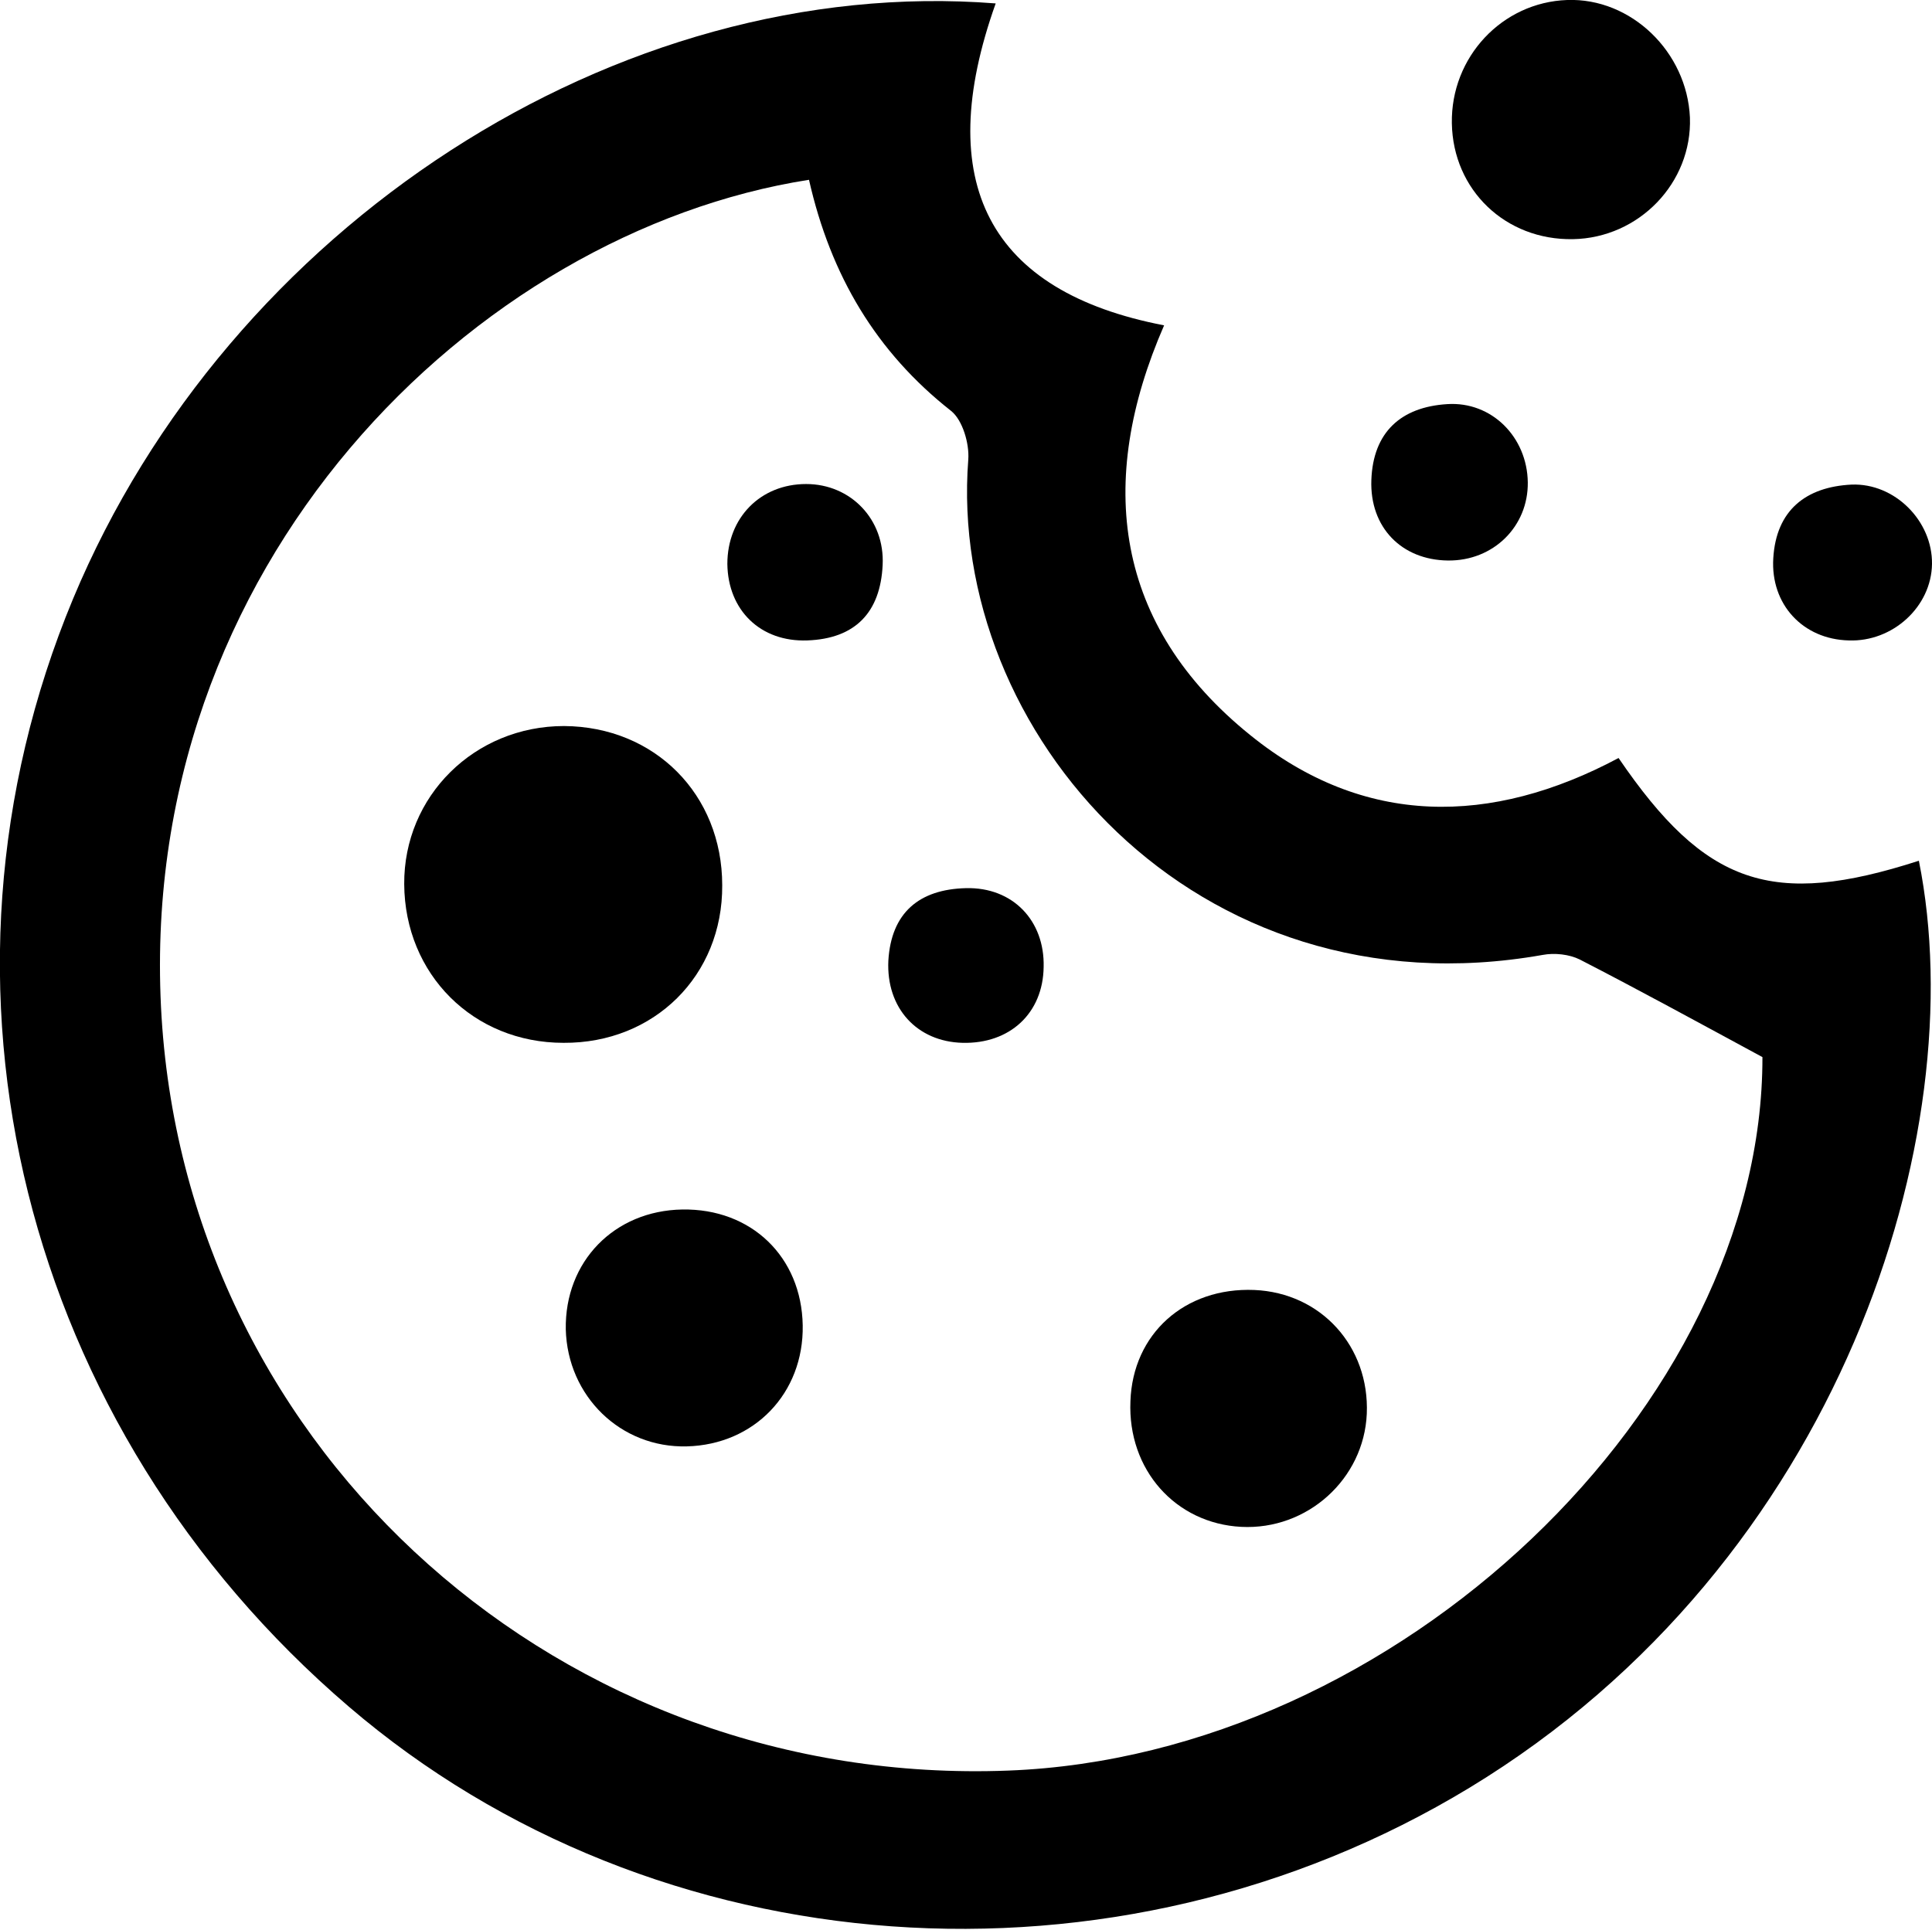
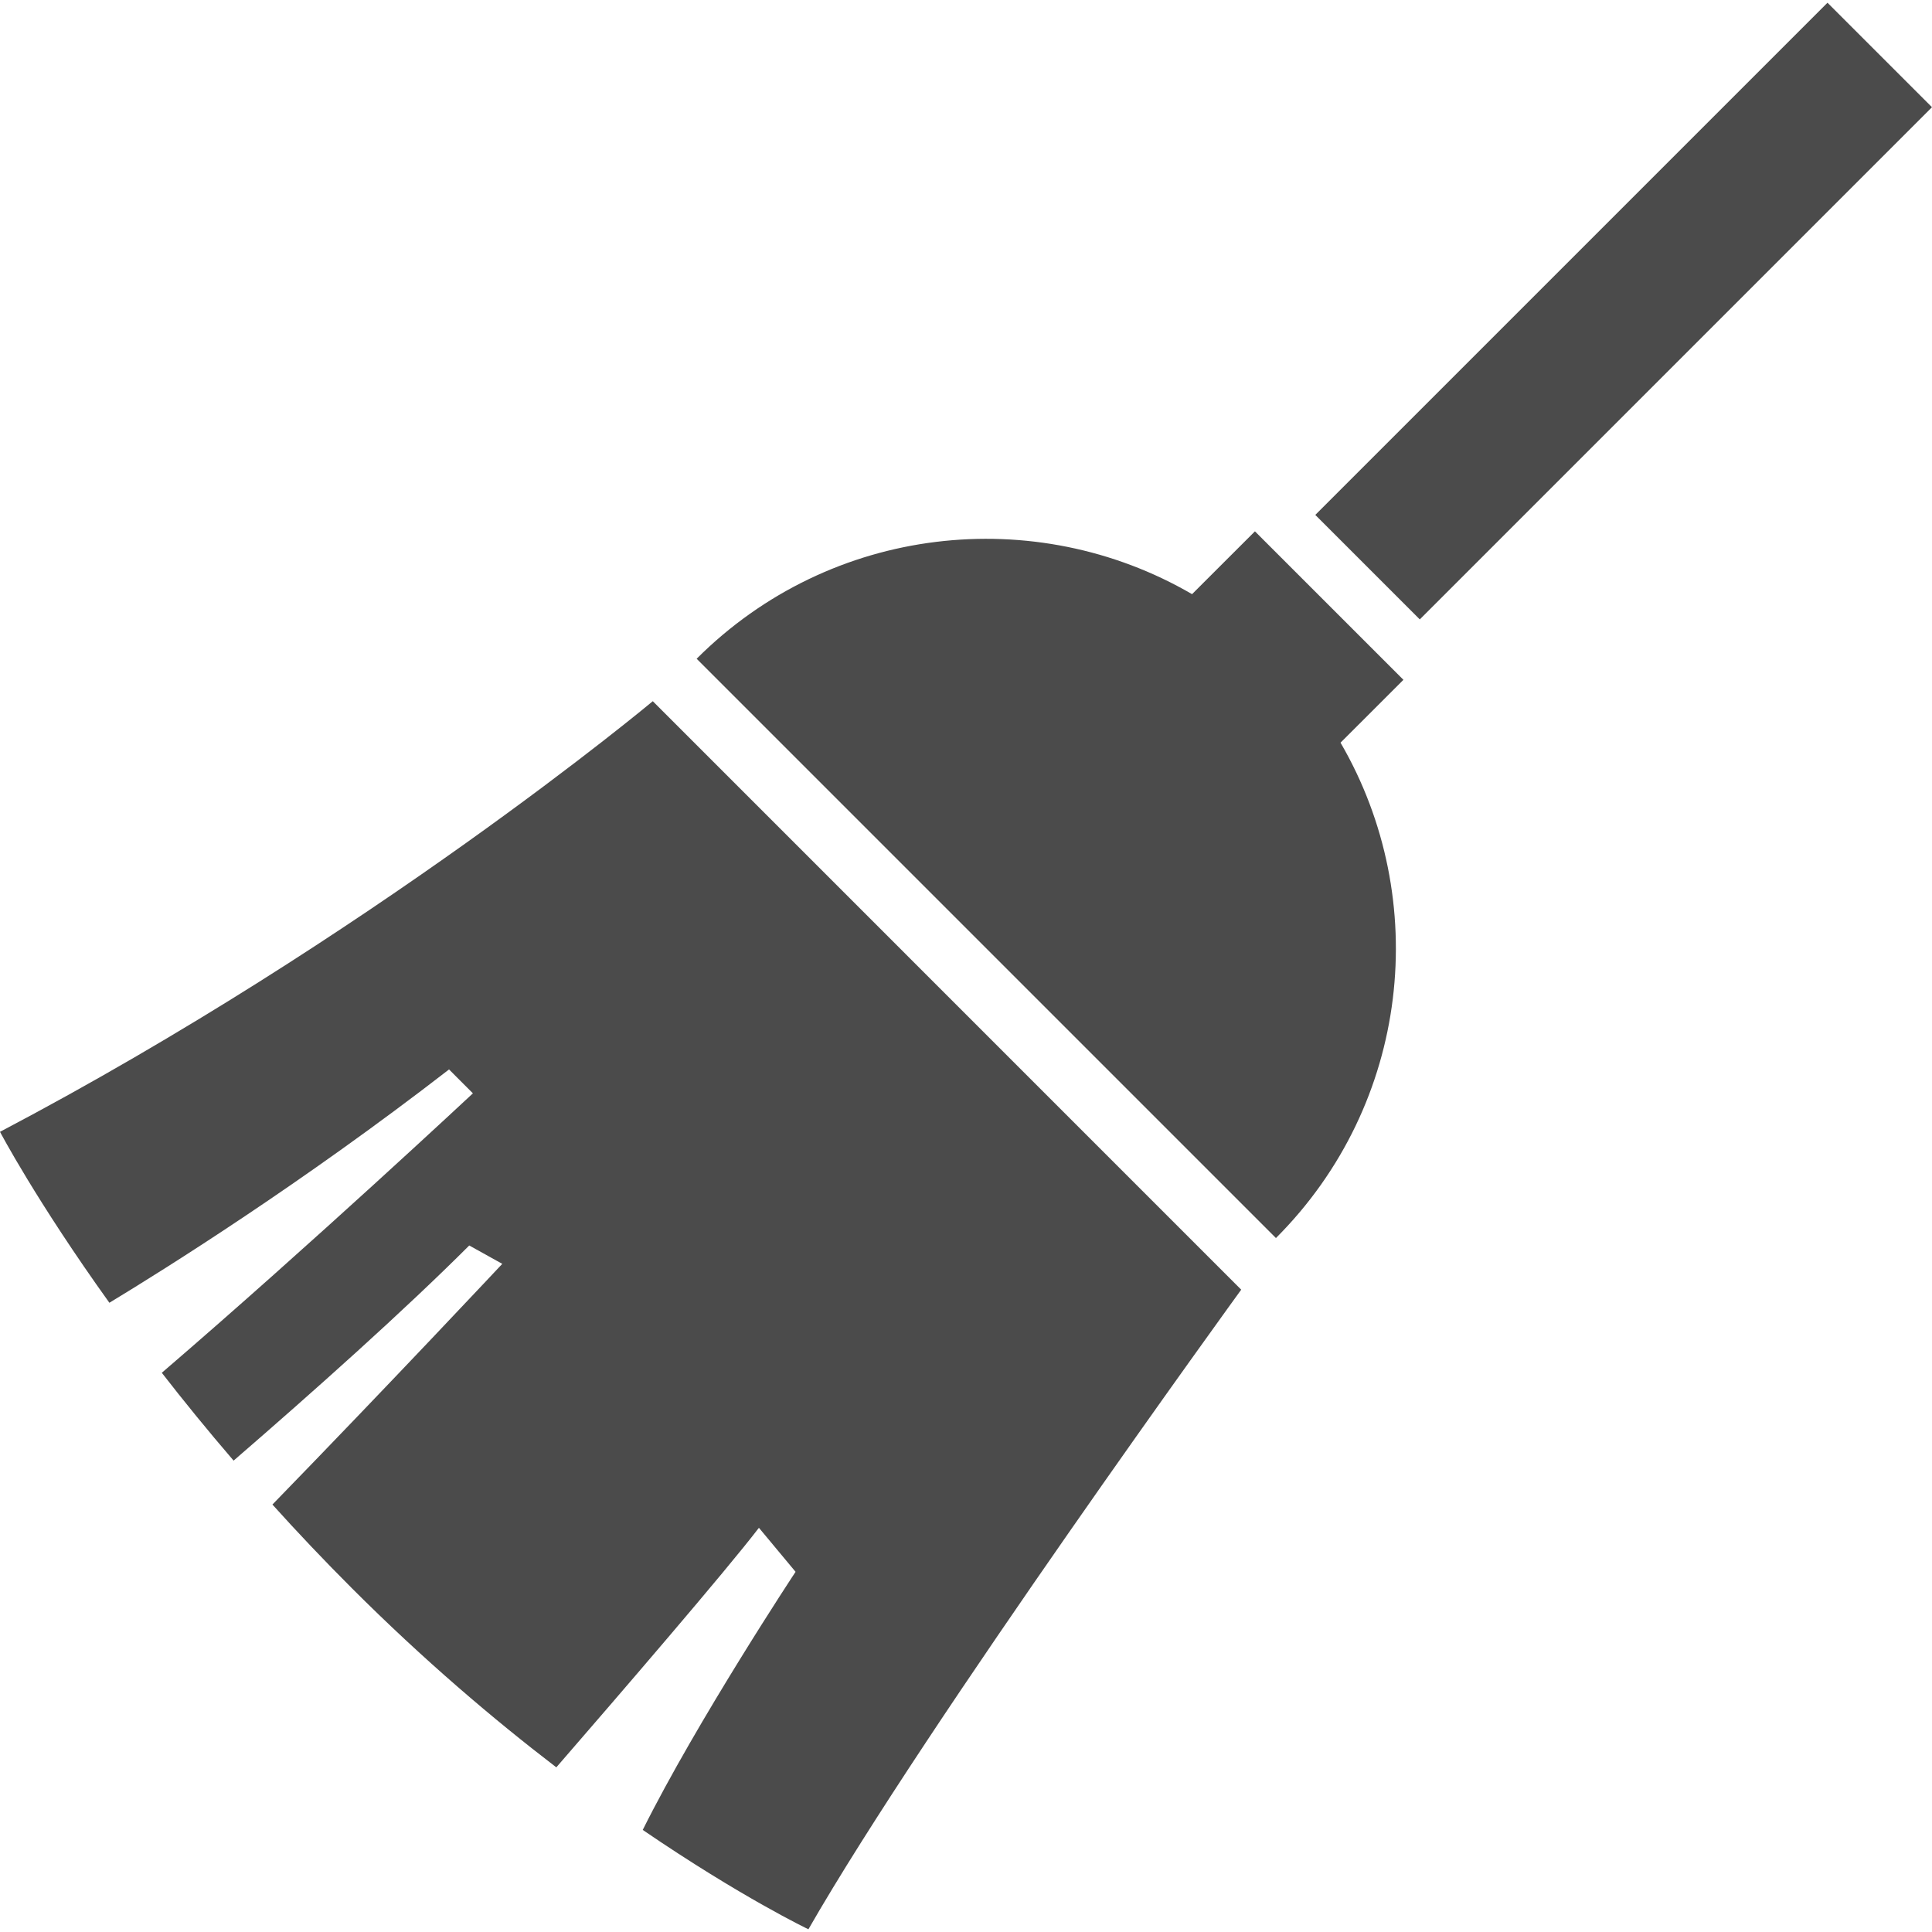
- <svg xmlns="http://www.w3.org/2000/svg" version="1.1" id="レイヤー_1" x="0px" y="0px" viewBox="0 0 338.4 338" style="enable-background:new 0 0 338.4 338;" xml:space="preserve">
-   <path d="M174.4,0.6C163.2,32,173.2,51.1,203.9,57c-12,27.5-8.7,52.6,15.1,71.8c19.9,16.1,42.2,15.9,64.5,4  c15.2,22.3,26.9,26.3,52.6,18c9.6,47.7-13.6,122.9-78.7,162.4c-62,37.6-142.5,31.9-196.3-14.2C3.9,250-15.4,172.7,12.8,104.9  C40,39.7,108.1-4.6,174.4,0.6z M141.7,31.5C83.4,40.6,23.4,98.9,28.3,178.2c4.8,76.7,70.4,135,148.3,132  c68.2-2.6,132.2-64,132.1-125c-11.1-6-21.5-11.7-32-17.1c-1.8-0.9-4.4-1.2-6.5-0.8c-60.9,10.8-104.3-39.2-100.6-86.8  c0.2-2.8-1-6.9-3-8.5C153.5,61.7,145.5,48.3,141.7,31.5z" />
-   <path d="M254.3,21.6C254.1,10,263.1,0.4,274.5,0c11.2-0.4,21,9.1,21.5,20.6c0.4,11.4-8.9,21.1-20.5,21.3  C263.7,42.1,254.5,33.3,254.3,21.6z" />
-   <path d="M323.8,112.2c-8-0.2-13.7-6.3-13.2-14.4c0.5-8.4,5.7-12.5,13.7-12.9c7.6-0.3,14.2,6.4,14.1,13.9  C338.3,106.3,331.5,112.5,323.8,112.2z" />
-   <path d="M253.6,98.2c-8.1-0.1-13.7-5.8-13.4-14.1c0.3-8.4,5.2-12.8,13.3-13.3c7.8-0.5,14,5.8,14.1,13.7  C267.7,92.2,261.6,98.3,253.6,98.2z" />
-   <path d="M126.5,155.1c0.1,15.8-11.9,27.7-27.8,27.6c-15.8,0-27.8-12-27.9-27.8c-0.1-15.4,12.3-27.7,28-27.7  C114.7,127.3,126.5,139.2,126.5,155.1z" />
-   <path d="M198,245.5c0.4-11.8,9.5-20,21.7-19.5c11.7,0.5,20.2,9.9,19.7,21.7c-0.5,11.4-10.4,20.4-22,19.8  C205.9,266.9,197.5,257.5,198,245.5z" />
-   <path d="M140.6,232.2c0.2,11.9-8.5,20.9-20.3,21.2c-11.6,0.3-20.9-8.8-21.2-20.5c-0.2-11.9,8.5-20.8,20.4-21  C131.6,211.7,140.4,220.2,140.6,232.2z" />
-   <path d="M141.2,84.8c7.8,0,13.8,6.2,13.4,14.2c-0.4,8.3-4.8,12.9-13.2,13.2c-8.2,0.3-13.9-5.3-14-13.4  C127.4,90.7,133.2,84.8,141.2,84.8z" />
-   <path d="M182.8,169.4c-0.1,8.1-5.9,13.5-14.2,13.3c-8-0.2-13.4-6.1-13-14.4c0.5-8.4,5.4-12.5,13.6-12.7  C177.4,155.4,183,161.3,182.8,169.4z" />
+ <svg xmlns="http://www.w3.org/2000/svg" version="1.1" id="_x32_" x="0px" y="0px" viewBox="0 0 512 512" style="width: 256px; height: 256px; opacity: 1;" xml:space="preserve">
+   <style type="text/css">
+ 	.st0{fill:#4B4B4B;}
+ </style>
+   <g>
+     <path class="st0" d="M332.571,140.81l-16.665,16.648c-41.547-24.17-95.688-18.468-131.288,17.116l153.521,153.52   c35.583-35.592,41.294-89.732,17.115-131.278l16.666-16.657L332.571,140.81z" style="fill: rgb(75, 75, 75);" />
+     <path class="st0" d="M0,299.943c0,0,9.585,18.251,28.989,45.303c14.864-9,51.042-31.664,90.012-61.833l6.324,6.332   c0,0-42.7,39.908-82.445,74.058c5.748,7.405,12.09,15.206,19.026,23.278c21.441-18.549,45.223-39.781,62.447-57.014l8.756,4.865   c0,0-29.692,31.691-60.914,63.788c6.558,7.279,13.584,14.701,21.079,22.196c18.954,18.954,37.494,34.692,54.158,47.448   c16.576-19.124,44.934-52.032,53.69-63.482l9.712,11.665c0,0-26.052,39.42-40.502,68.401   c26.269,17.935,43.907,26.331,43.907,26.331c31.331-54.654,114.695-169.502,114.695-169.502L172.997,185.825   C172.997,185.825,98.372,248.208,0,299.943z" style="fill: rgb(75, 75, 75);" />
+     <rect x="334.304" y="62.854" transform="matrix(0.7071 -0.7071 0.7071 0.7071 67.7361 328.4017)" class="st0" width="191.963" height="39.163" style="fill: rgb(75, 75, 75);" />
+   </g>
</svg>
